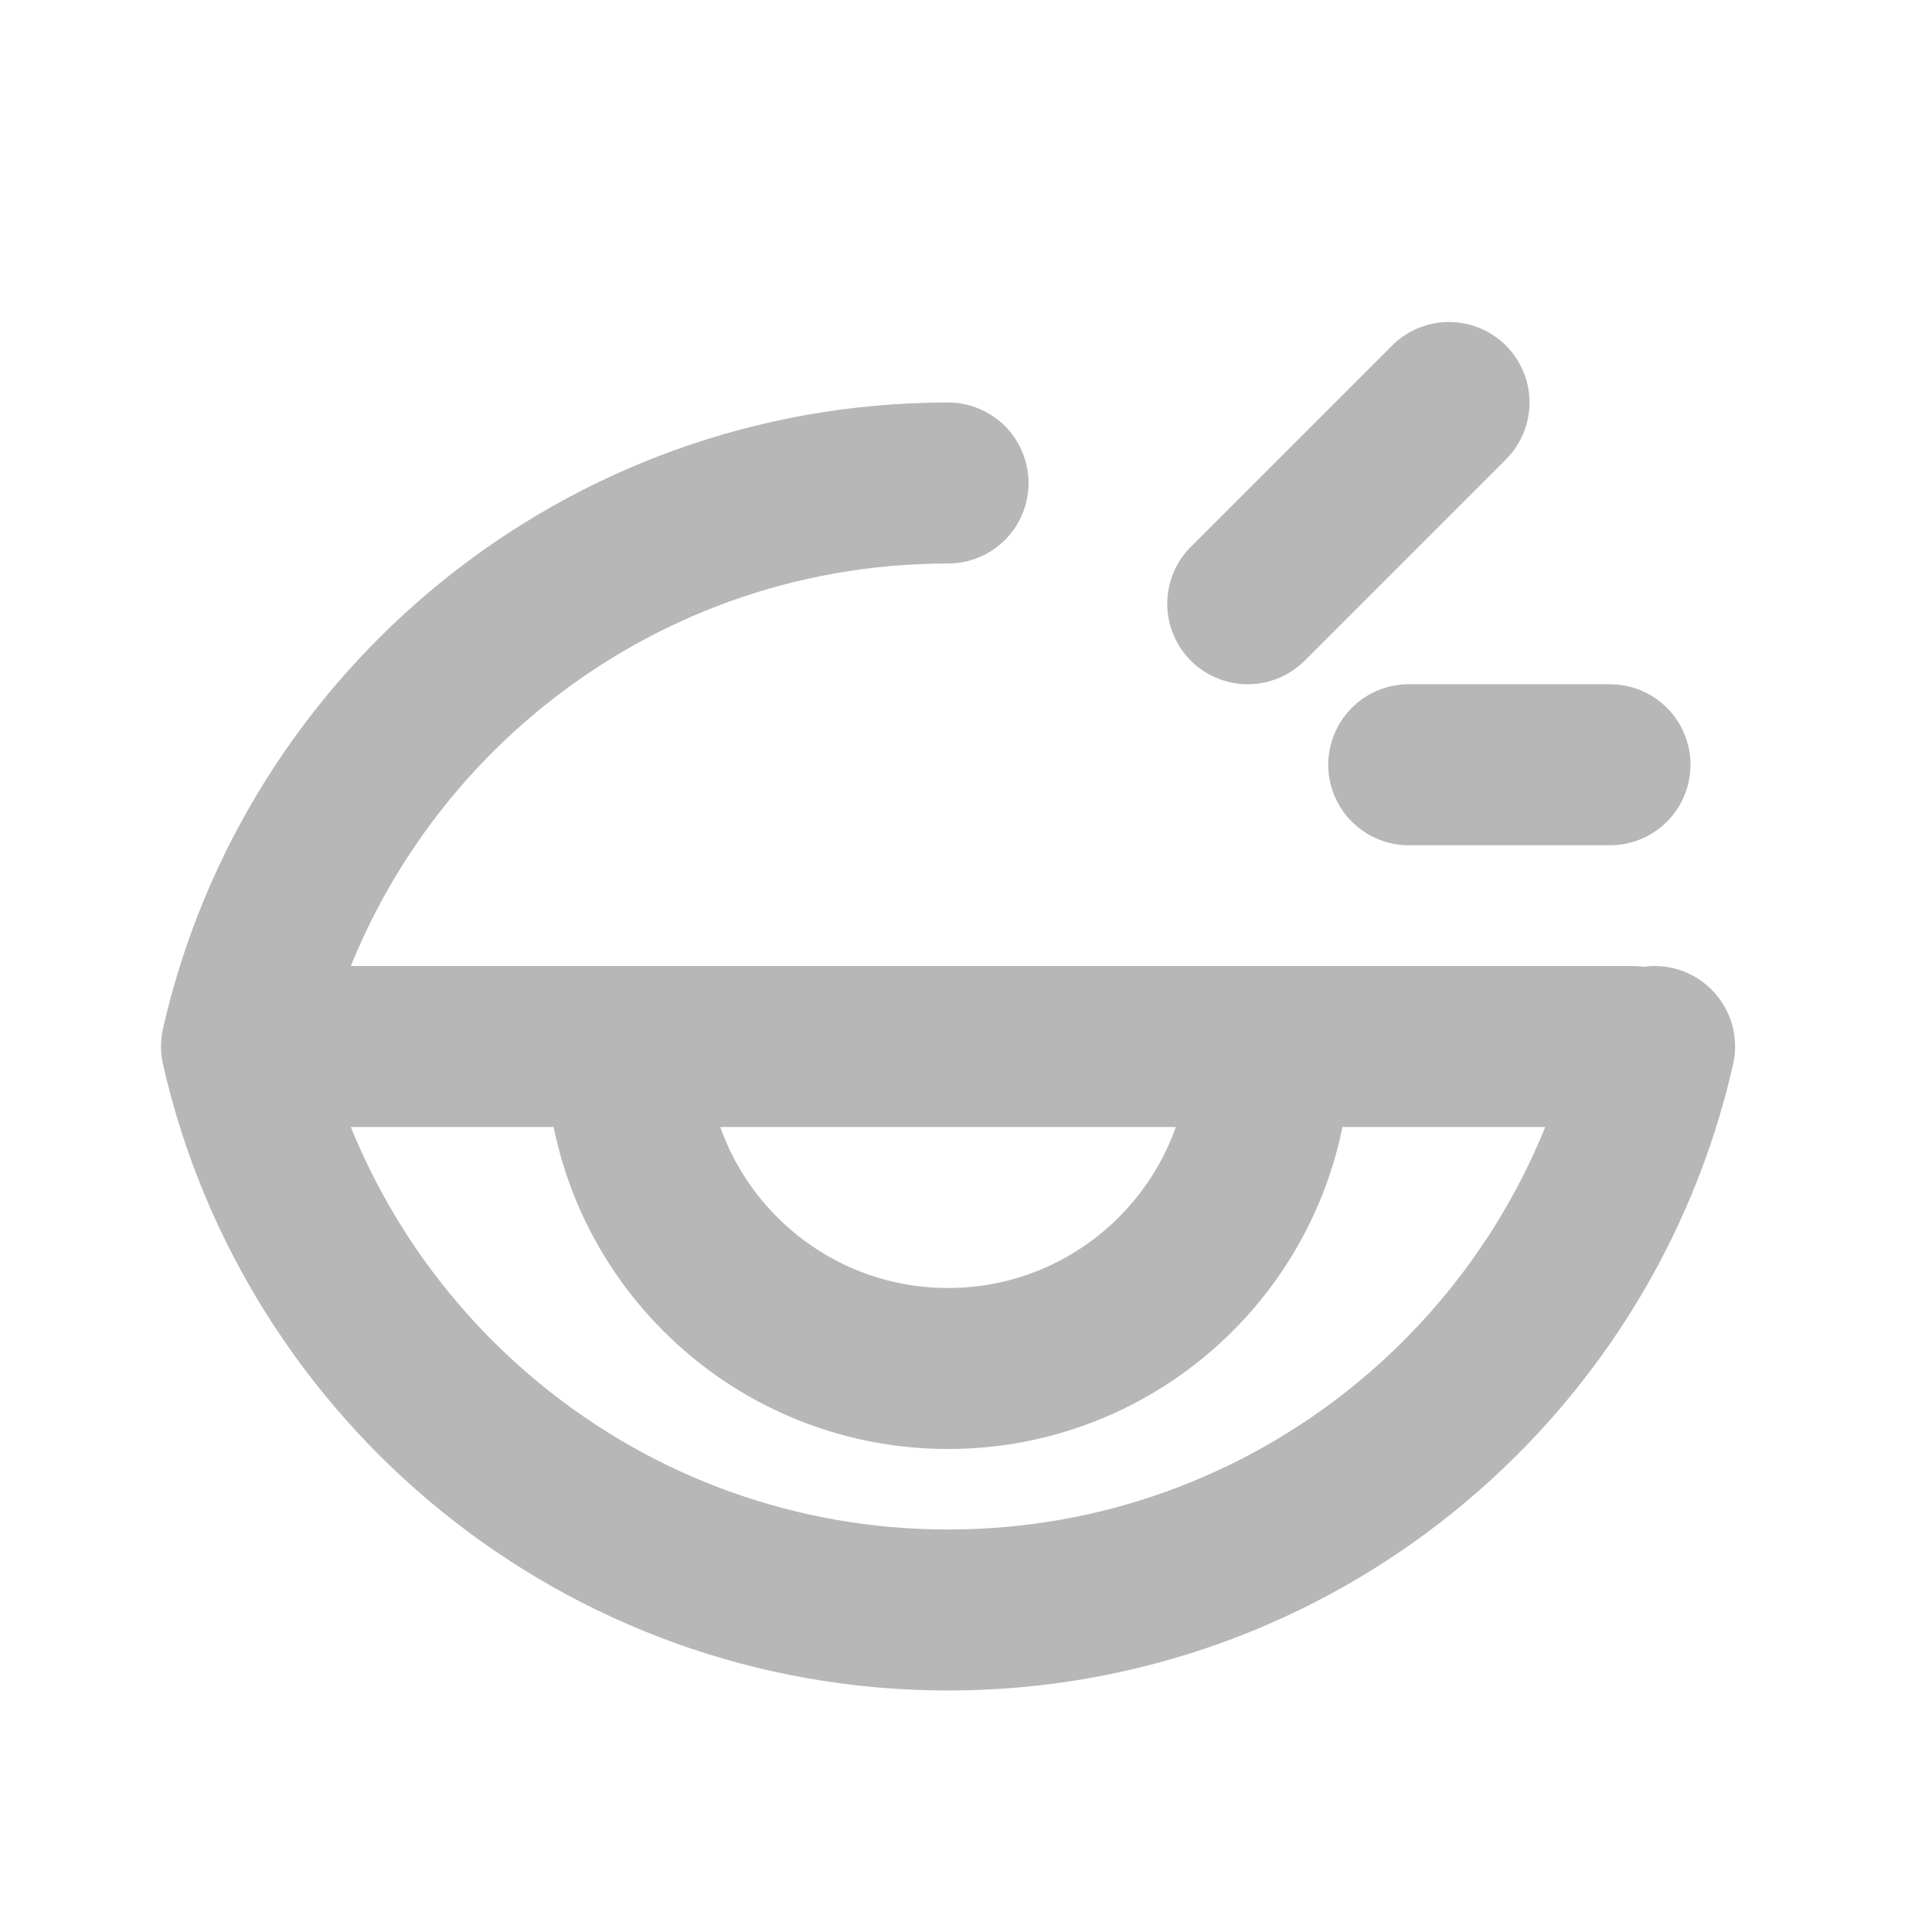
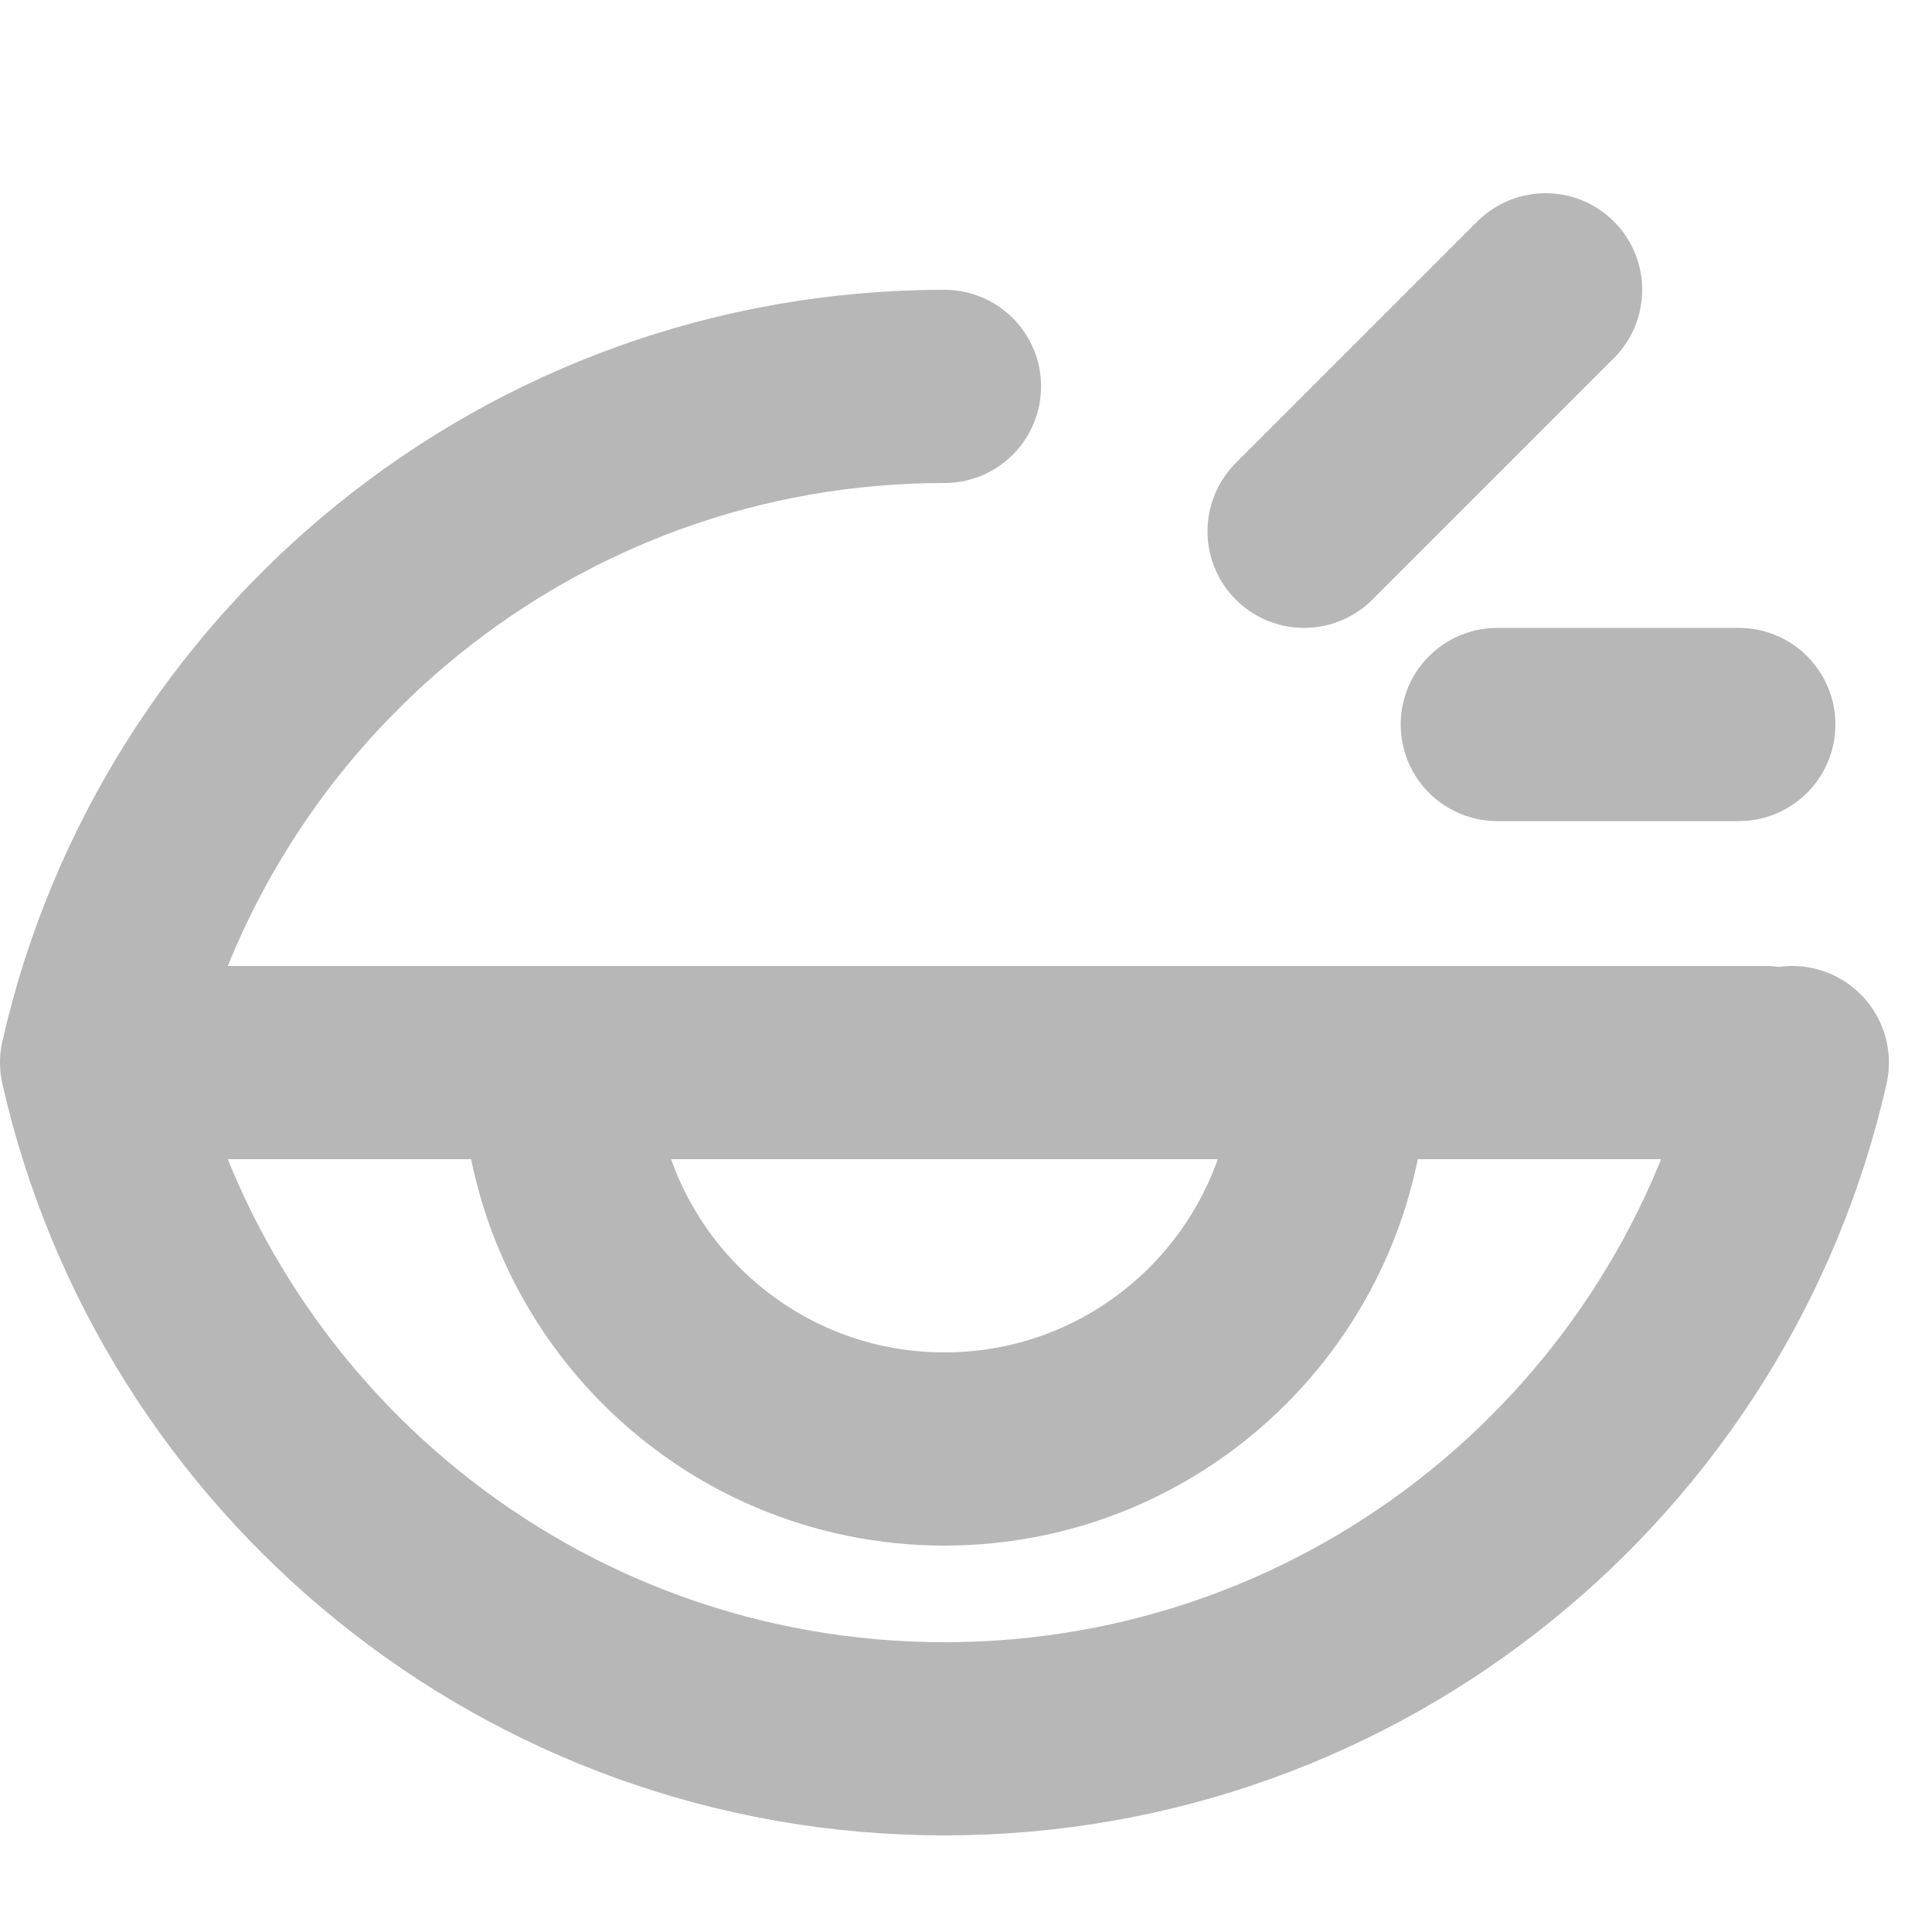
- <svg xmlns="http://www.w3.org/2000/svg" width="24" height="24" viewBox="0 0 24 24" fill="none">
+ <svg xmlns="http://www.w3.org/2000/svg" width="20" height="20" viewBox="2 2 20 20" fill="none">
  <path d="M3 13C3.909 8.992 7.494 6 11.777 6M3 13C3.909 17.008 7.494 20 11.777 20C16.06 20 19.645 17.008 20.554 13M3 13H20.277" stroke="#B7B7B8" stroke-width="2" stroke-linecap="round" />
  <path d="M15.777 13C15.777 15.209 13.986 17 11.777 17C9.568 17 7.777 15.209 7.777 13" stroke="#B7B7B8" stroke-width="2" />
  <path d="M18 5L15.5 7.5M20 9.5H17.5" stroke="#B7B7B8" stroke-width="2" stroke-linecap="round" stroke-linejoin="round" />
</svg>
